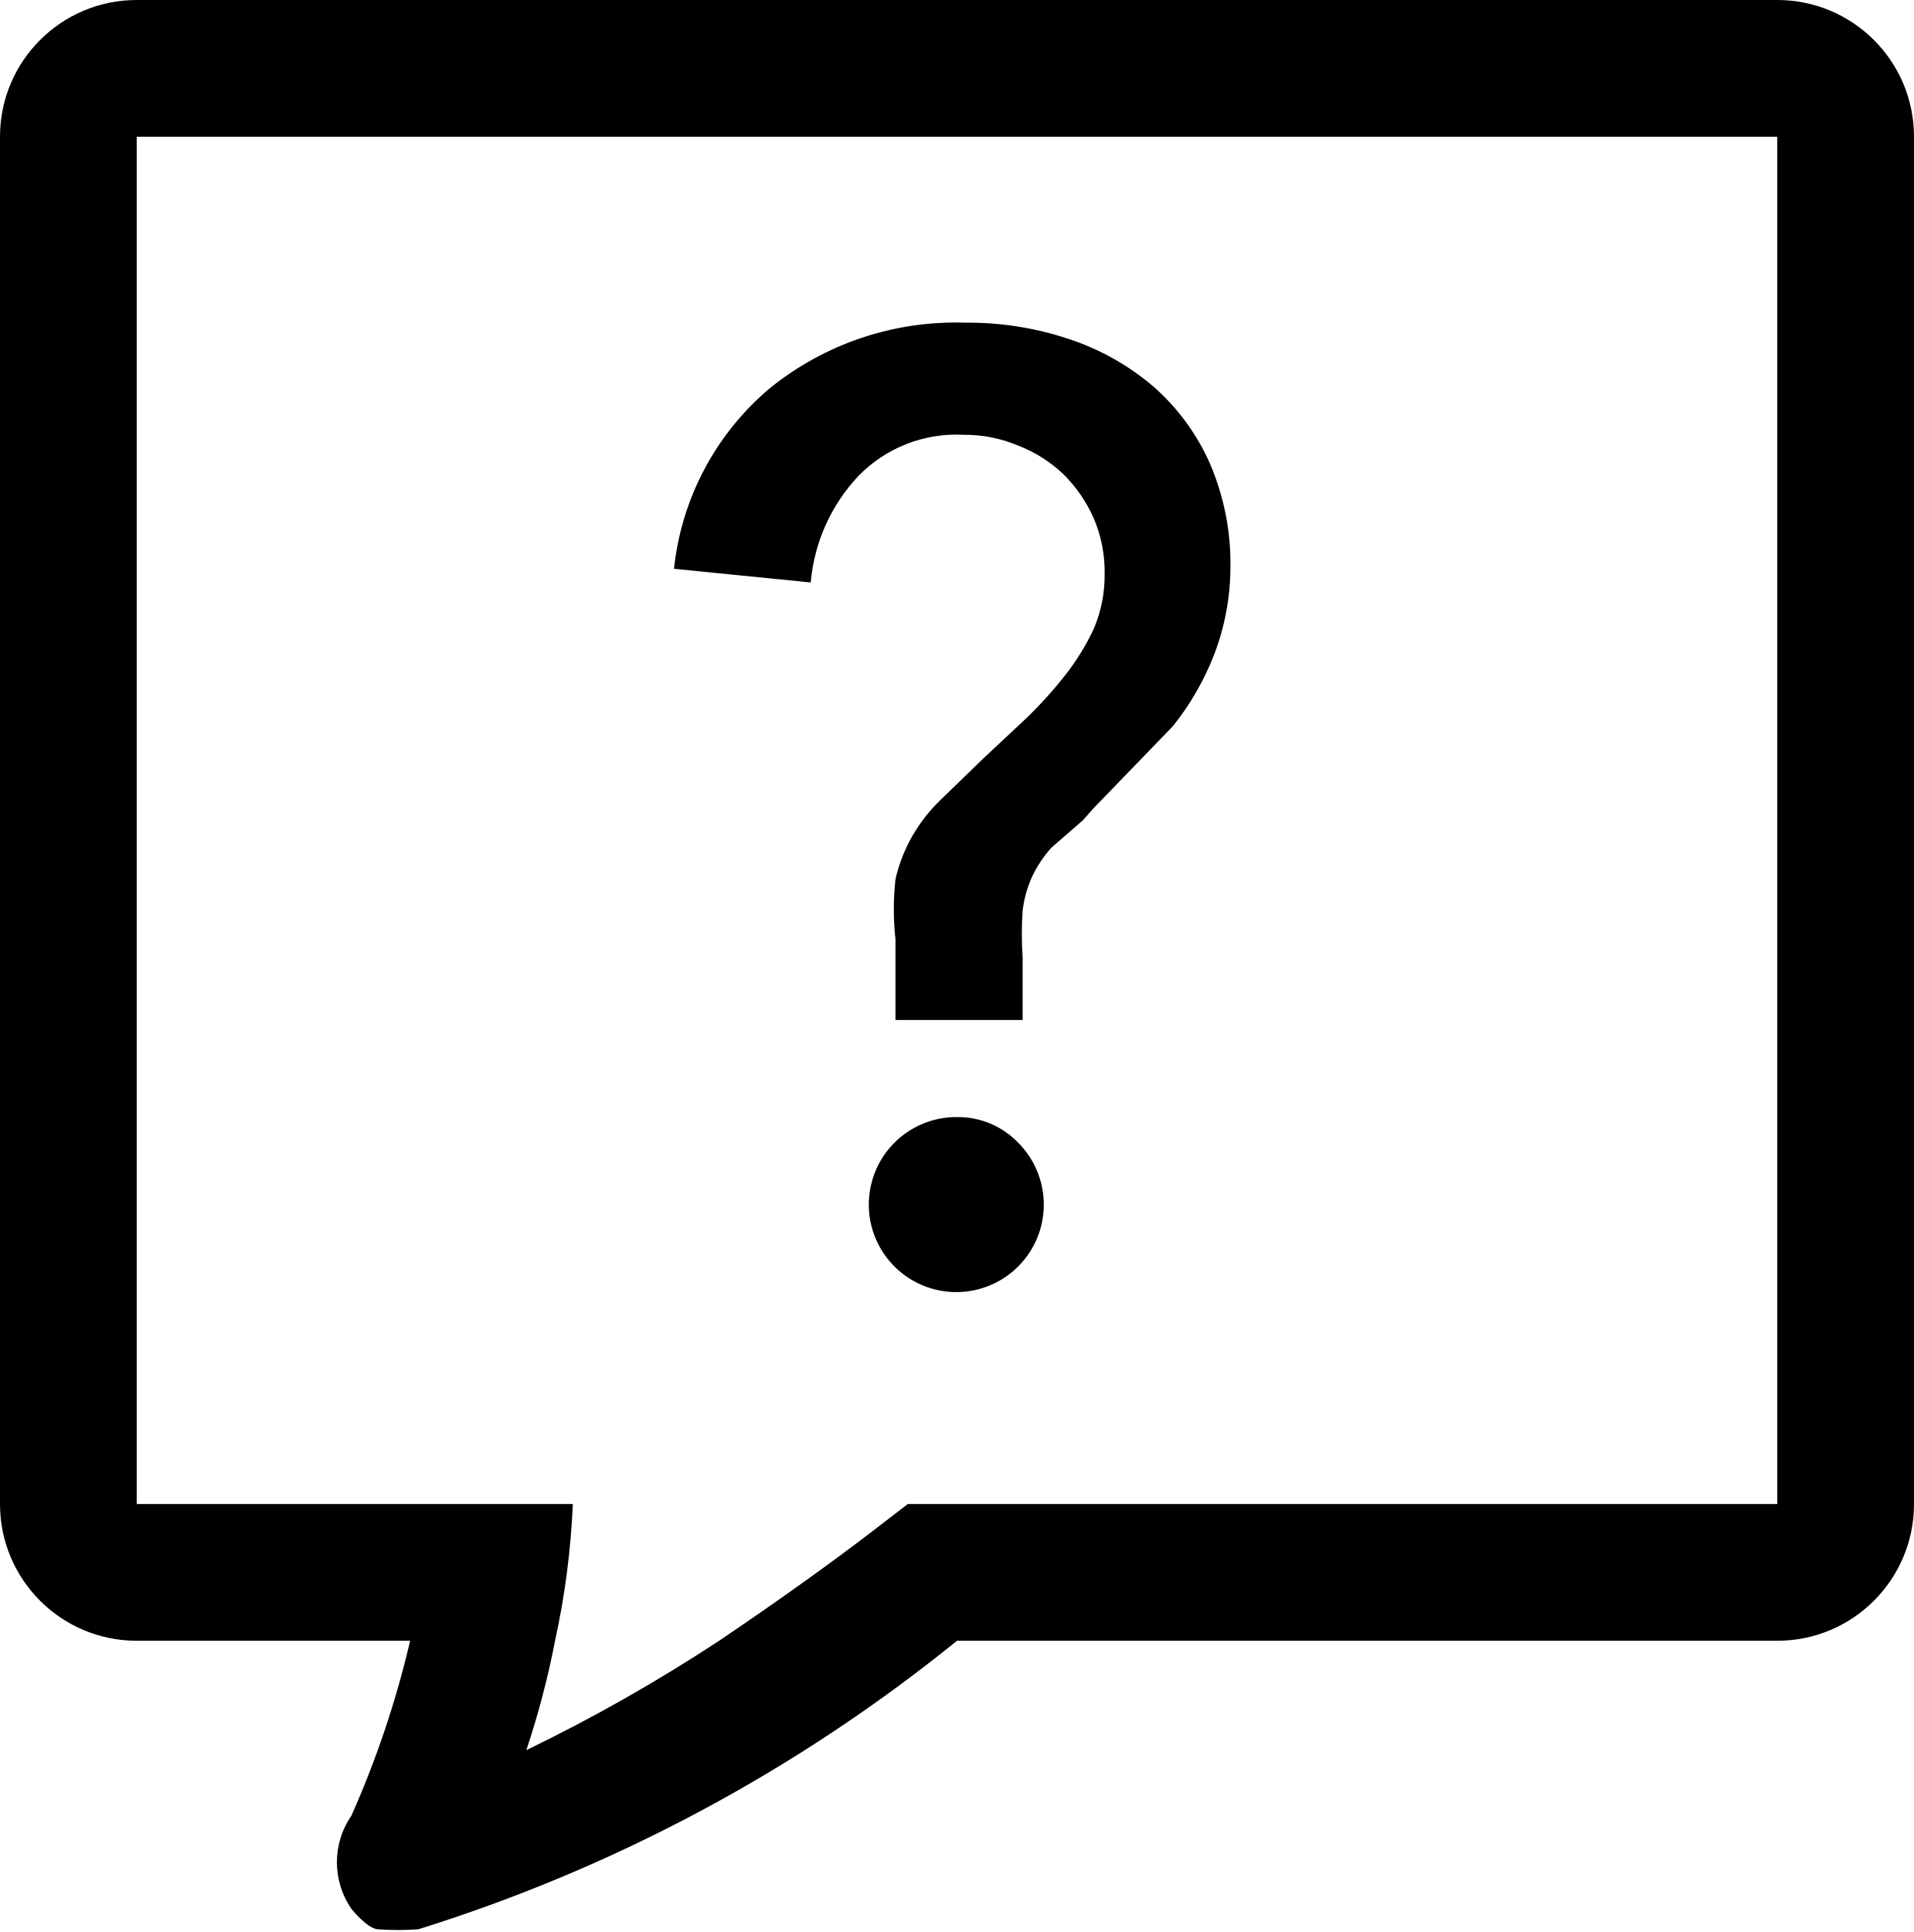
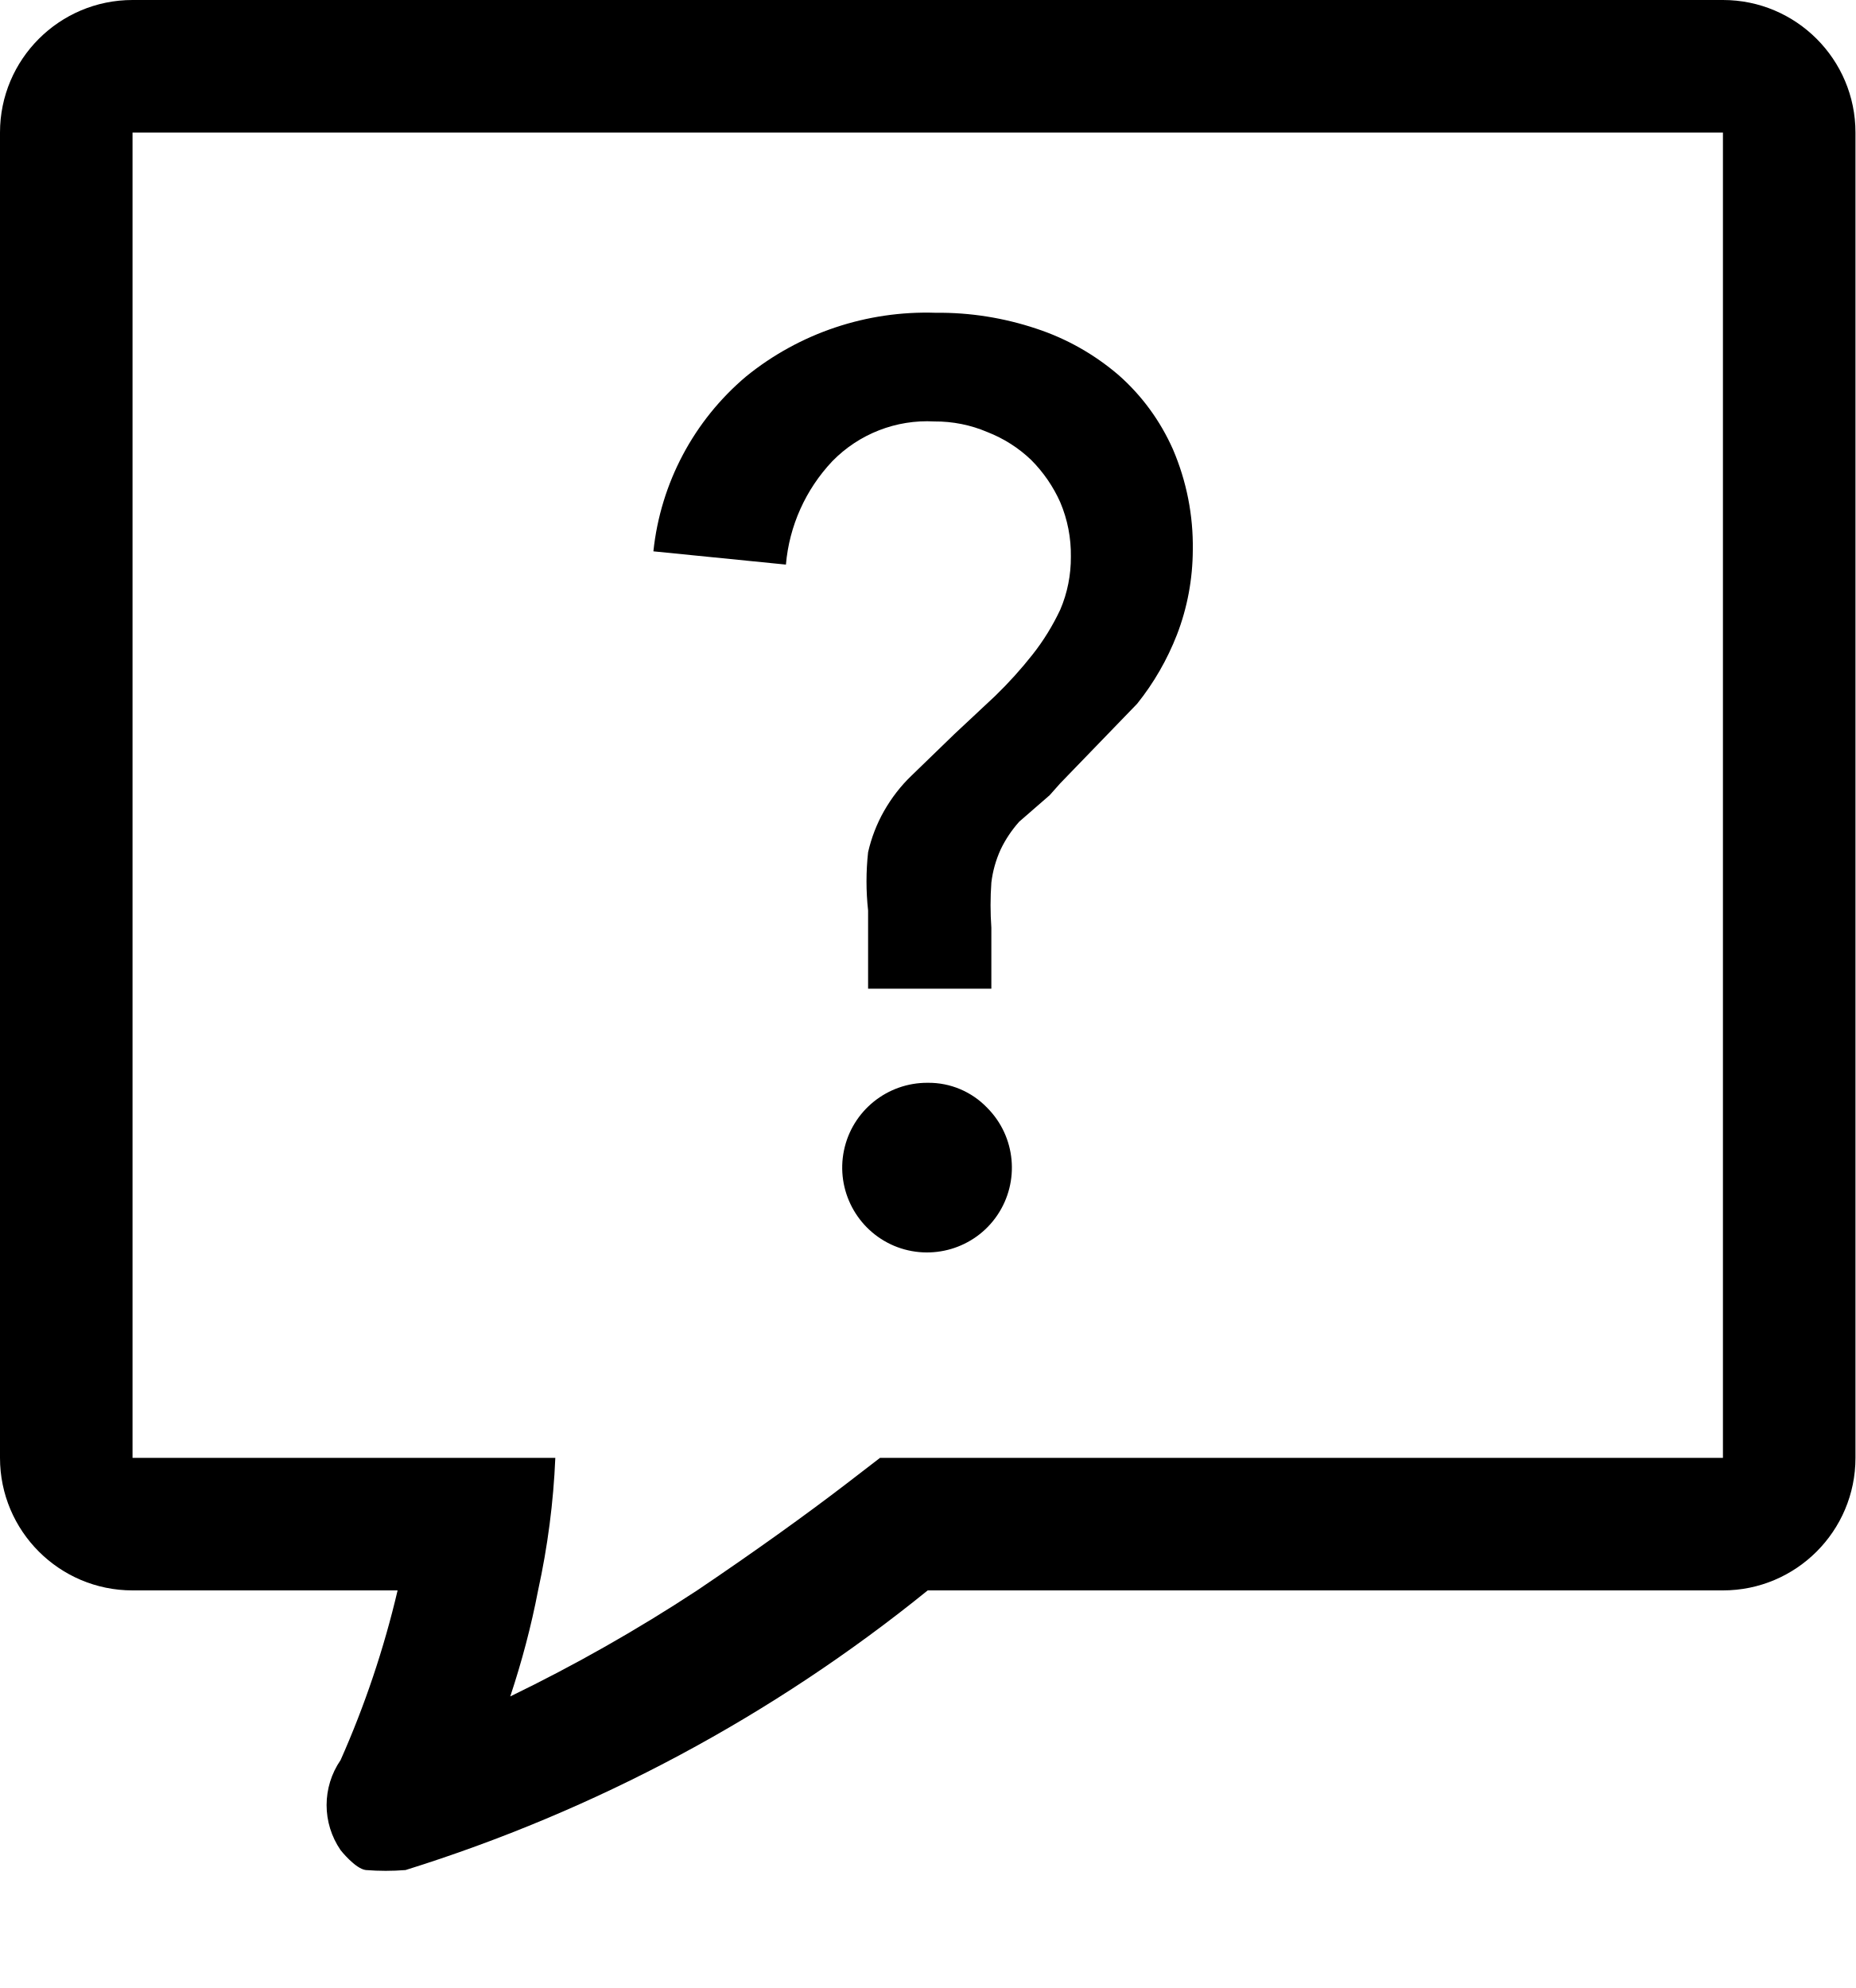
- <svg xmlns="http://www.w3.org/2000/svg" viewBox="0 0 14 14.13">
-   <g id="Layer_2" data-name="Layer 2">
-     <g id="Icons">
-       <path d="M13,0H1A1,1,0,0,0,0,1V11a1,1,0,0,0,1,1H3a7.14,7.14,0,0,1-.43,1.28.6.6,0,0,0,0,.68s.11.14.19.15a2,2,0,0,0,.3,0A11.88,11.88,0,0,0,7,12h6a1,1,0,0,0,1-1V1A1,1,0,0,0,13,0Zm0,11H6.64l-.26.2c-.3.23-.69.51-1.12.8a12.4,12.4,0,0,1-1.41.8,6.31,6.31,0,0,0,.21-.8,5.83,5.83,0,0,0,.13-1H1V1H13Z" />
-       <path d="M6.28,3.48a1,1,0,0,1,.77-.3,1,1,0,0,1,.4.08,1,1,0,0,1,.33.21A1.06,1.06,0,0,1,8,3.79a1,1,0,0,1,.08.41A1,1,0,0,1,8,4.6a1.77,1.77,0,0,1-.21.34,3.17,3.17,0,0,1-.28.31l-.31.29-.32.31a1.19,1.19,0,0,0-.21.27,1.16,1.16,0,0,0-.12.31,2,2,0,0,0,0,.44v.59h.93V7a2.52,2.52,0,0,1,0-.34.85.85,0,0,1,.07-.25.89.89,0,0,1,.14-.21L7.92,6,8,5.91l.58-.6a2,2,0,0,0,.3-.52A1.8,1.8,0,0,0,9,4.15a1.85,1.85,0,0,0-.15-.76,1.62,1.62,0,0,0-.41-.56,1.83,1.83,0,0,0-.62-.35,2.32,2.32,0,0,0-.76-.12,2.16,2.16,0,0,0-1.43.48,2,2,0,0,0-.7,1.32l1,.1A1.3,1.3,0,0,1,6.28,3.48Z" />
-       <path d="M7,8.17a.64.64,0,1,0,.45.19A.61.61,0,0,0,7,8.17Z" />
+ <svg xmlns="http://www.w3.org/2000/svg" width="14px" height="15px" viewBox="0 0 14 15" version="1.1">
+   <defs />
+   <g id="Page-1" stroke="none" stroke-width="1" fill="none" fill-rule="evenodd">
+     <g id="126-stage-question" fill="#000000">
+       <g id="Layer_2">
+         <g id="Icons">
+           <path d="M13,0 L1,0 C0.448,-3.38176876e-17 6.76353751e-17,0.448 0,1 L0,11 C6.76353751e-17,11.552 0.448,12 1,12 L3,12 C2.897,12.439 2.753,12.868 2.57,13.28 C2.429,13.485 2.429,13.755 2.57,13.96 C2.57,13.96 2.68,14.1 2.76,14.11 C2.86,14.118 2.96,14.118 3.06,14.11 C4.495,13.662 5.832,12.946 7,12 L13,12 C13.552,12 14,11.552 14,11 L14,1 C14,0.448 13.552,3.38176876e-17 13,0 L13,0 Z M13,11 L6.64,11 L6.38,11.2 C6.08,11.43 5.69,11.71 5.26,12 C4.808,12.297 4.337,12.564 3.85,12.8 C3.937,12.538 4.008,12.271 4.06,12 C4.132,11.671 4.176,11.336 4.19,11 L1,11 L1,1 L13,1 L13,11 Z" id="Shape" />
+           <path d="M6.28,3.48 C6.481,3.274 6.762,3.164 7.05,3.18 C7.187,3.179 7.324,3.206 7.45,3.26 C7.573,3.308 7.685,3.379 7.78,3.47 C7.872,3.562 7.947,3.671 8,3.79 C8.055,3.92 8.082,4.059 8.08,4.2 C8.081,4.337 8.054,4.474 8,4.6 C7.943,4.721 7.873,4.835 7.79,4.94 C7.704,5.049 7.61,5.153 7.51,5.25 L7.2,5.54 L6.88,5.85 C6.797,5.929 6.727,6.02 6.67,6.12 C6.615,6.217 6.575,6.321 6.55,6.43 C6.534,6.576 6.534,6.724 6.55,6.87 L6.55,7.46 L7.48,7.46 L7.48,7 C7.472,6.887 7.472,6.773 7.48,6.66 C7.49,6.574 7.514,6.489 7.55,6.41 C7.586,6.334 7.634,6.263 7.69,6.2 L7.92,6 L8,5.91 L8.58,5.31 C8.706,5.153 8.807,4.977 8.88,4.79 C8.959,4.586 8.999,4.369 9,4.15 C9.004,3.889 8.953,3.63 8.85,3.39 C8.755,3.176 8.616,2.985 8.44,2.83 C8.258,2.674 8.048,2.555 7.82,2.48 C7.575,2.398 7.318,2.357 7.06,2.36 C6.541,2.343 6.033,2.513 5.63,2.84 C5.235,3.173 4.984,3.646 4.93,4.16 L5.93,4.26 C5.955,3.968 6.079,3.693 6.28,3.48 L6.28,3.48 Z" id="Shape" />
+           <path d="M7,8.17 C6.695,8.168 6.43,8.381 6.368,8.68 C6.306,8.98 6.465,9.281 6.746,9.4 C7.027,9.518 7.354,9.422 7.525,9.169 C7.696,8.916 7.665,8.577 7.45,8.36 C7.333,8.237 7.17,8.168 7,8.17 L7,8.17 Z" id="Shape" />
+         </g>
+       </g>
    </g>
  </g>
</svg>
